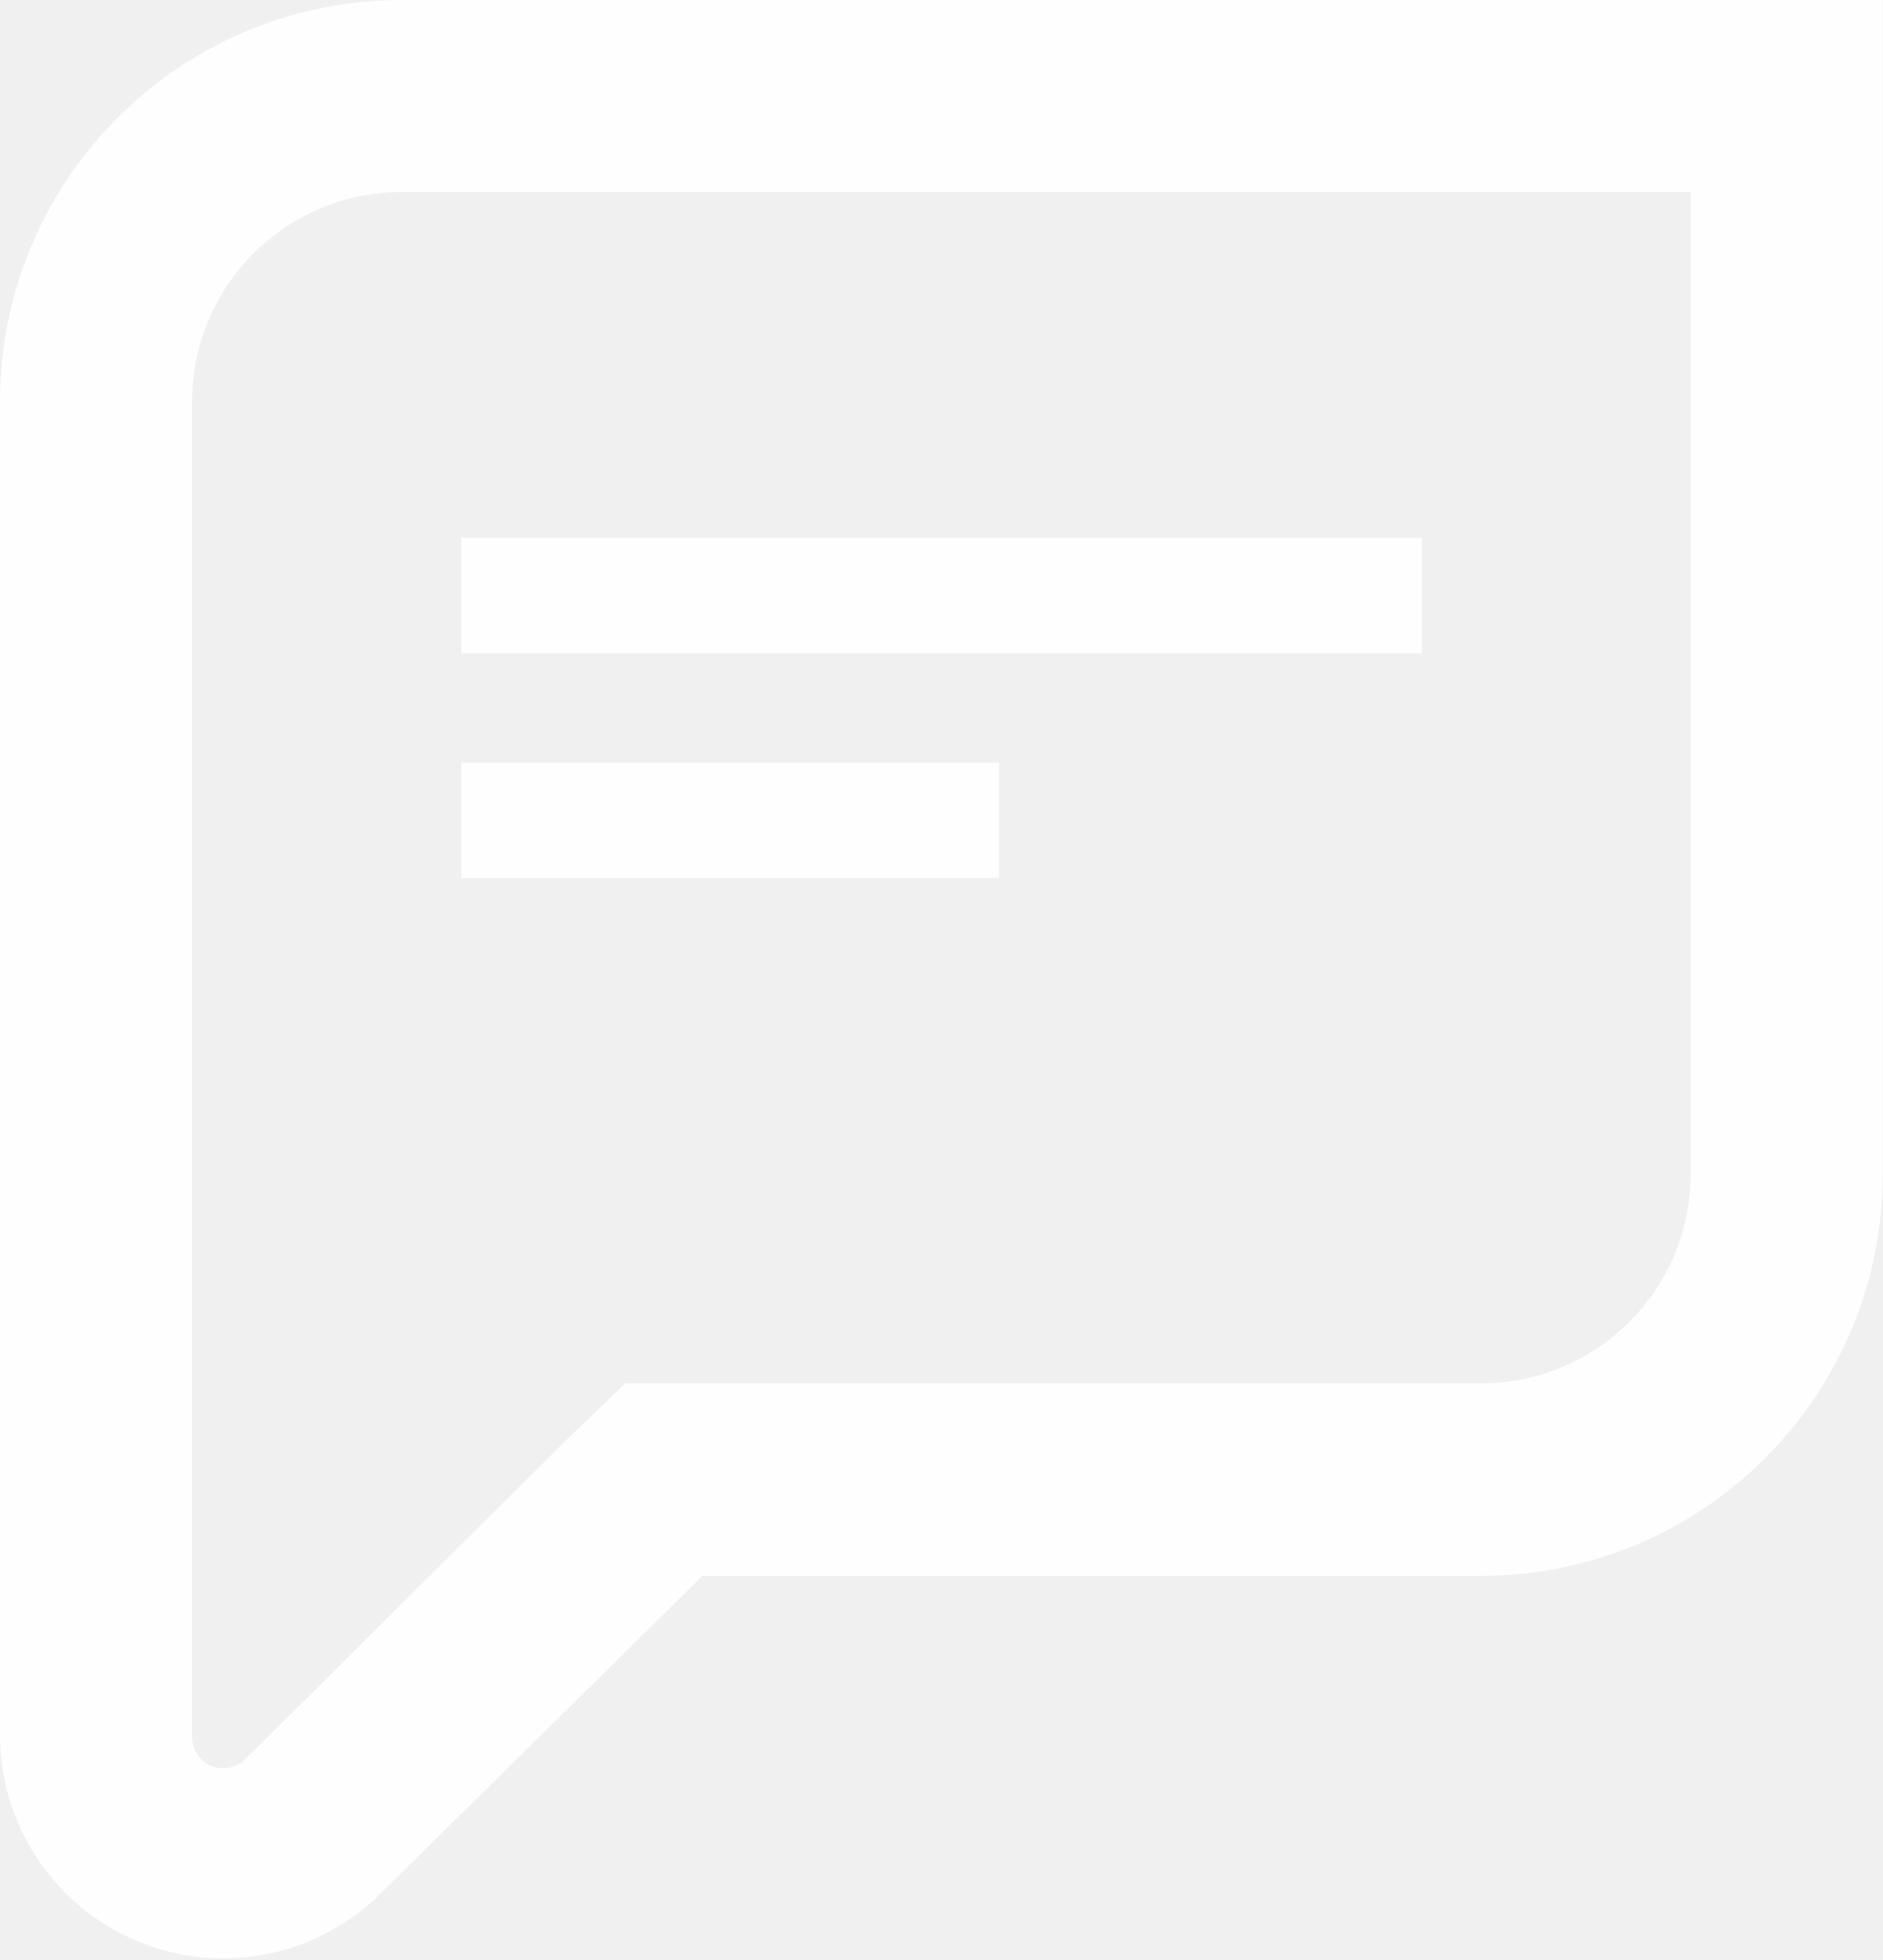
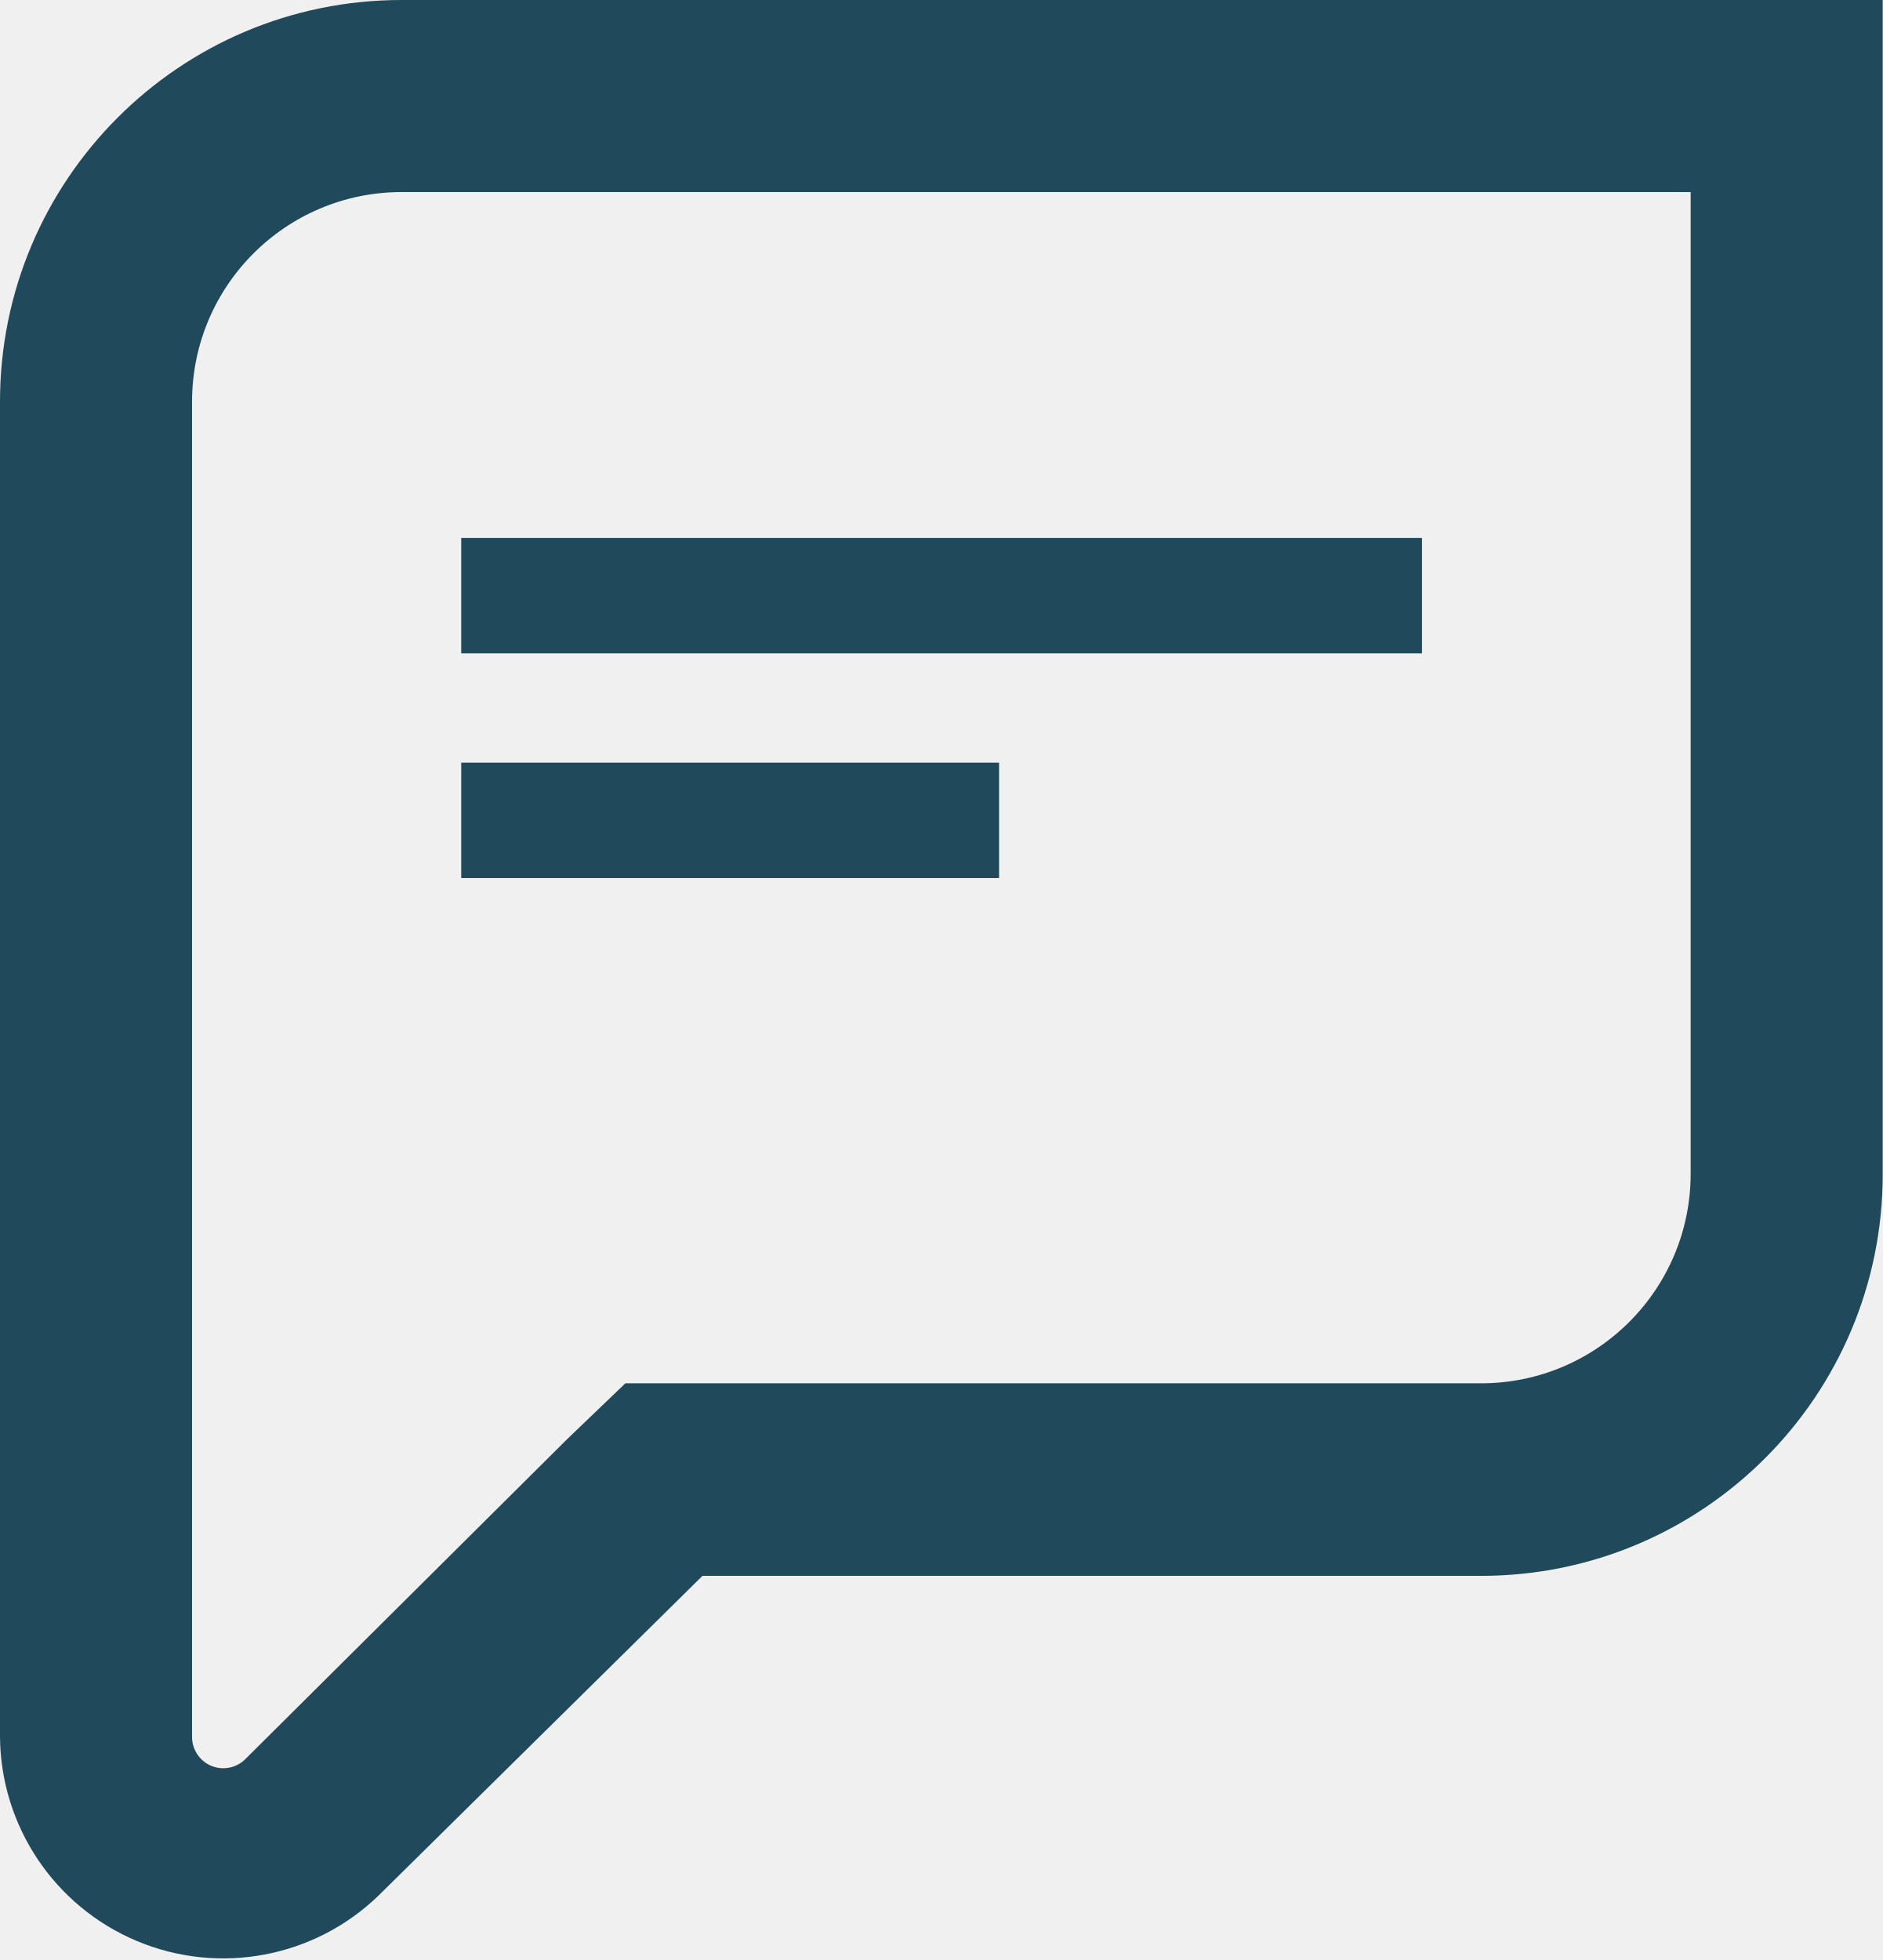
<svg xmlns="http://www.w3.org/2000/svg" viewBox="0 0 39.8 41.43">
  <defs>
-     <style>.a{fill:#fff;opacity:0.9;}</style>
+     <style>.a{fill:#0a364b;opacity:0.9;}</style>
  </defs>
  <path class="a" d="M8.49,0A8.49,8.49,0,0,0,0,8.49V36.71a4.72,4.72,0,0,0,8,3.36l6.85-6.76H31.31a8.49,8.49,0,0,0,8.49-8.49V0ZM35.74,24.82a4.43,4.43,0,0,1-4.42,4.42H13.22L12,30.41,5.19,37.18a.66.66,0,0,1-1.13-.47V8.49A4.43,4.43,0,0,1,8.49,4.06H35.74Z" />
  <rect class="a" x="9.75" y="11.37" width="20.31" height="2.44" />
  <rect class="a" x="9.75" y="16.12" width="11.37" height="2.44" />
</svg>
